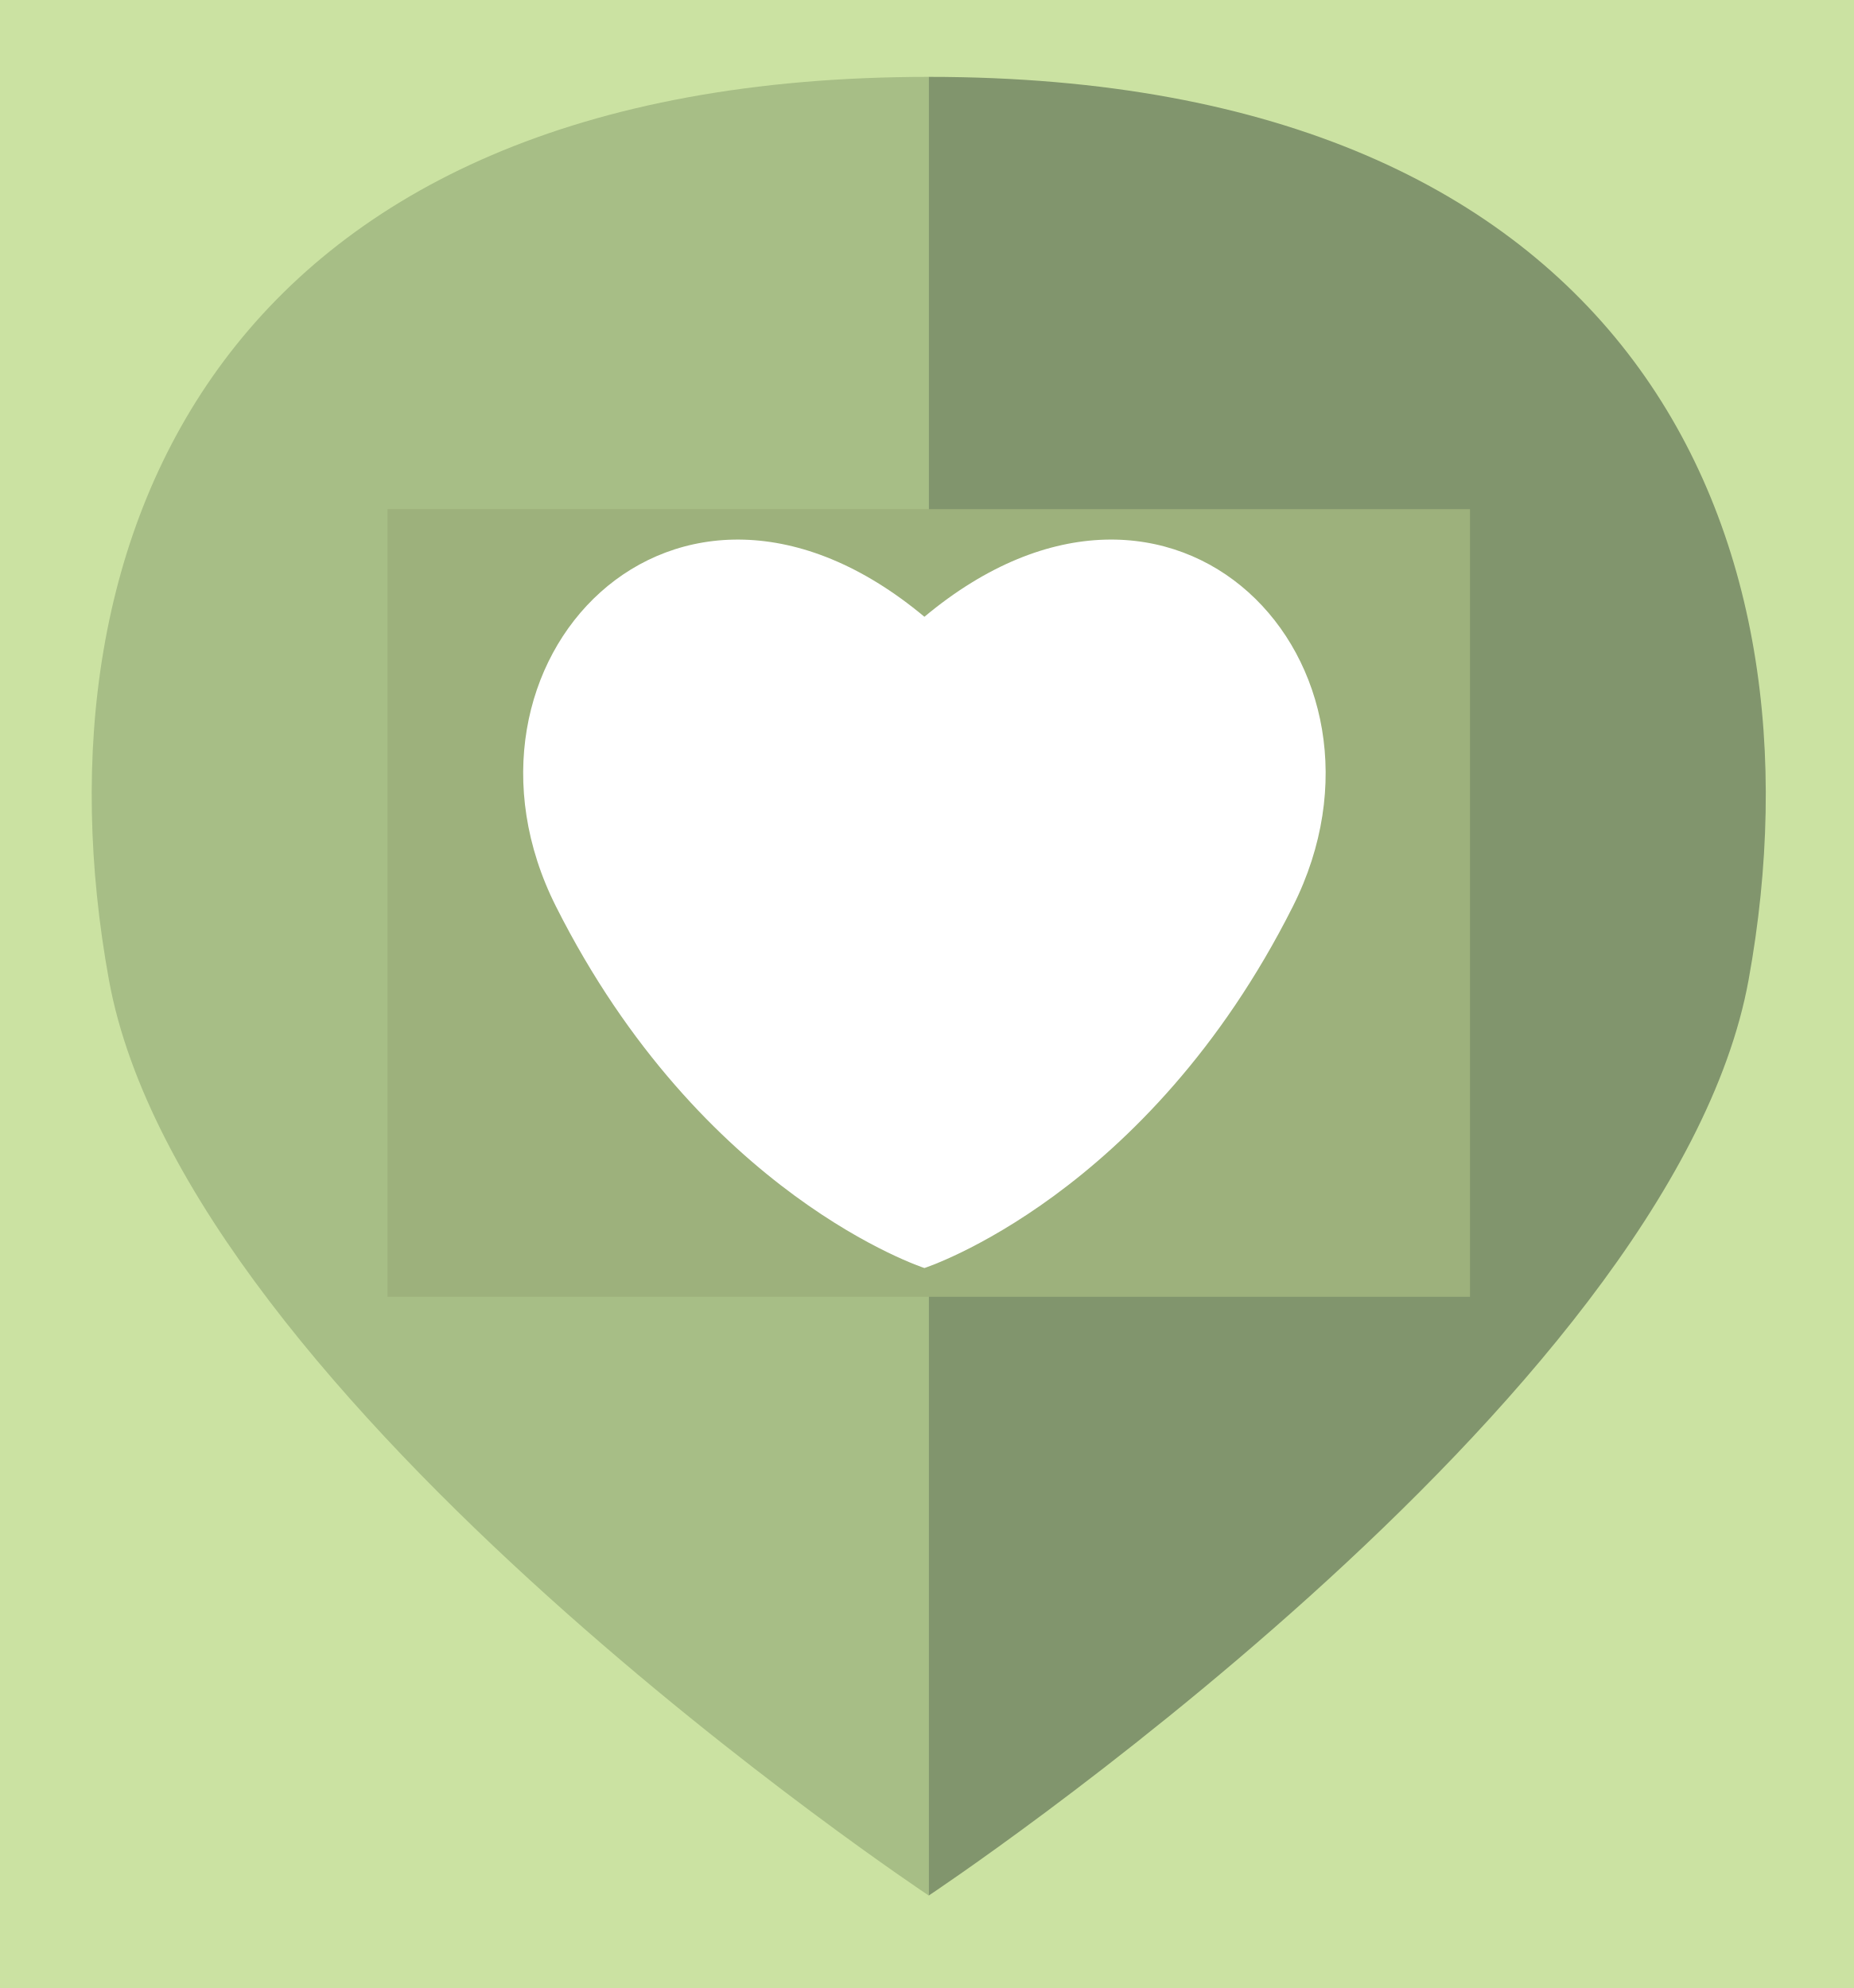
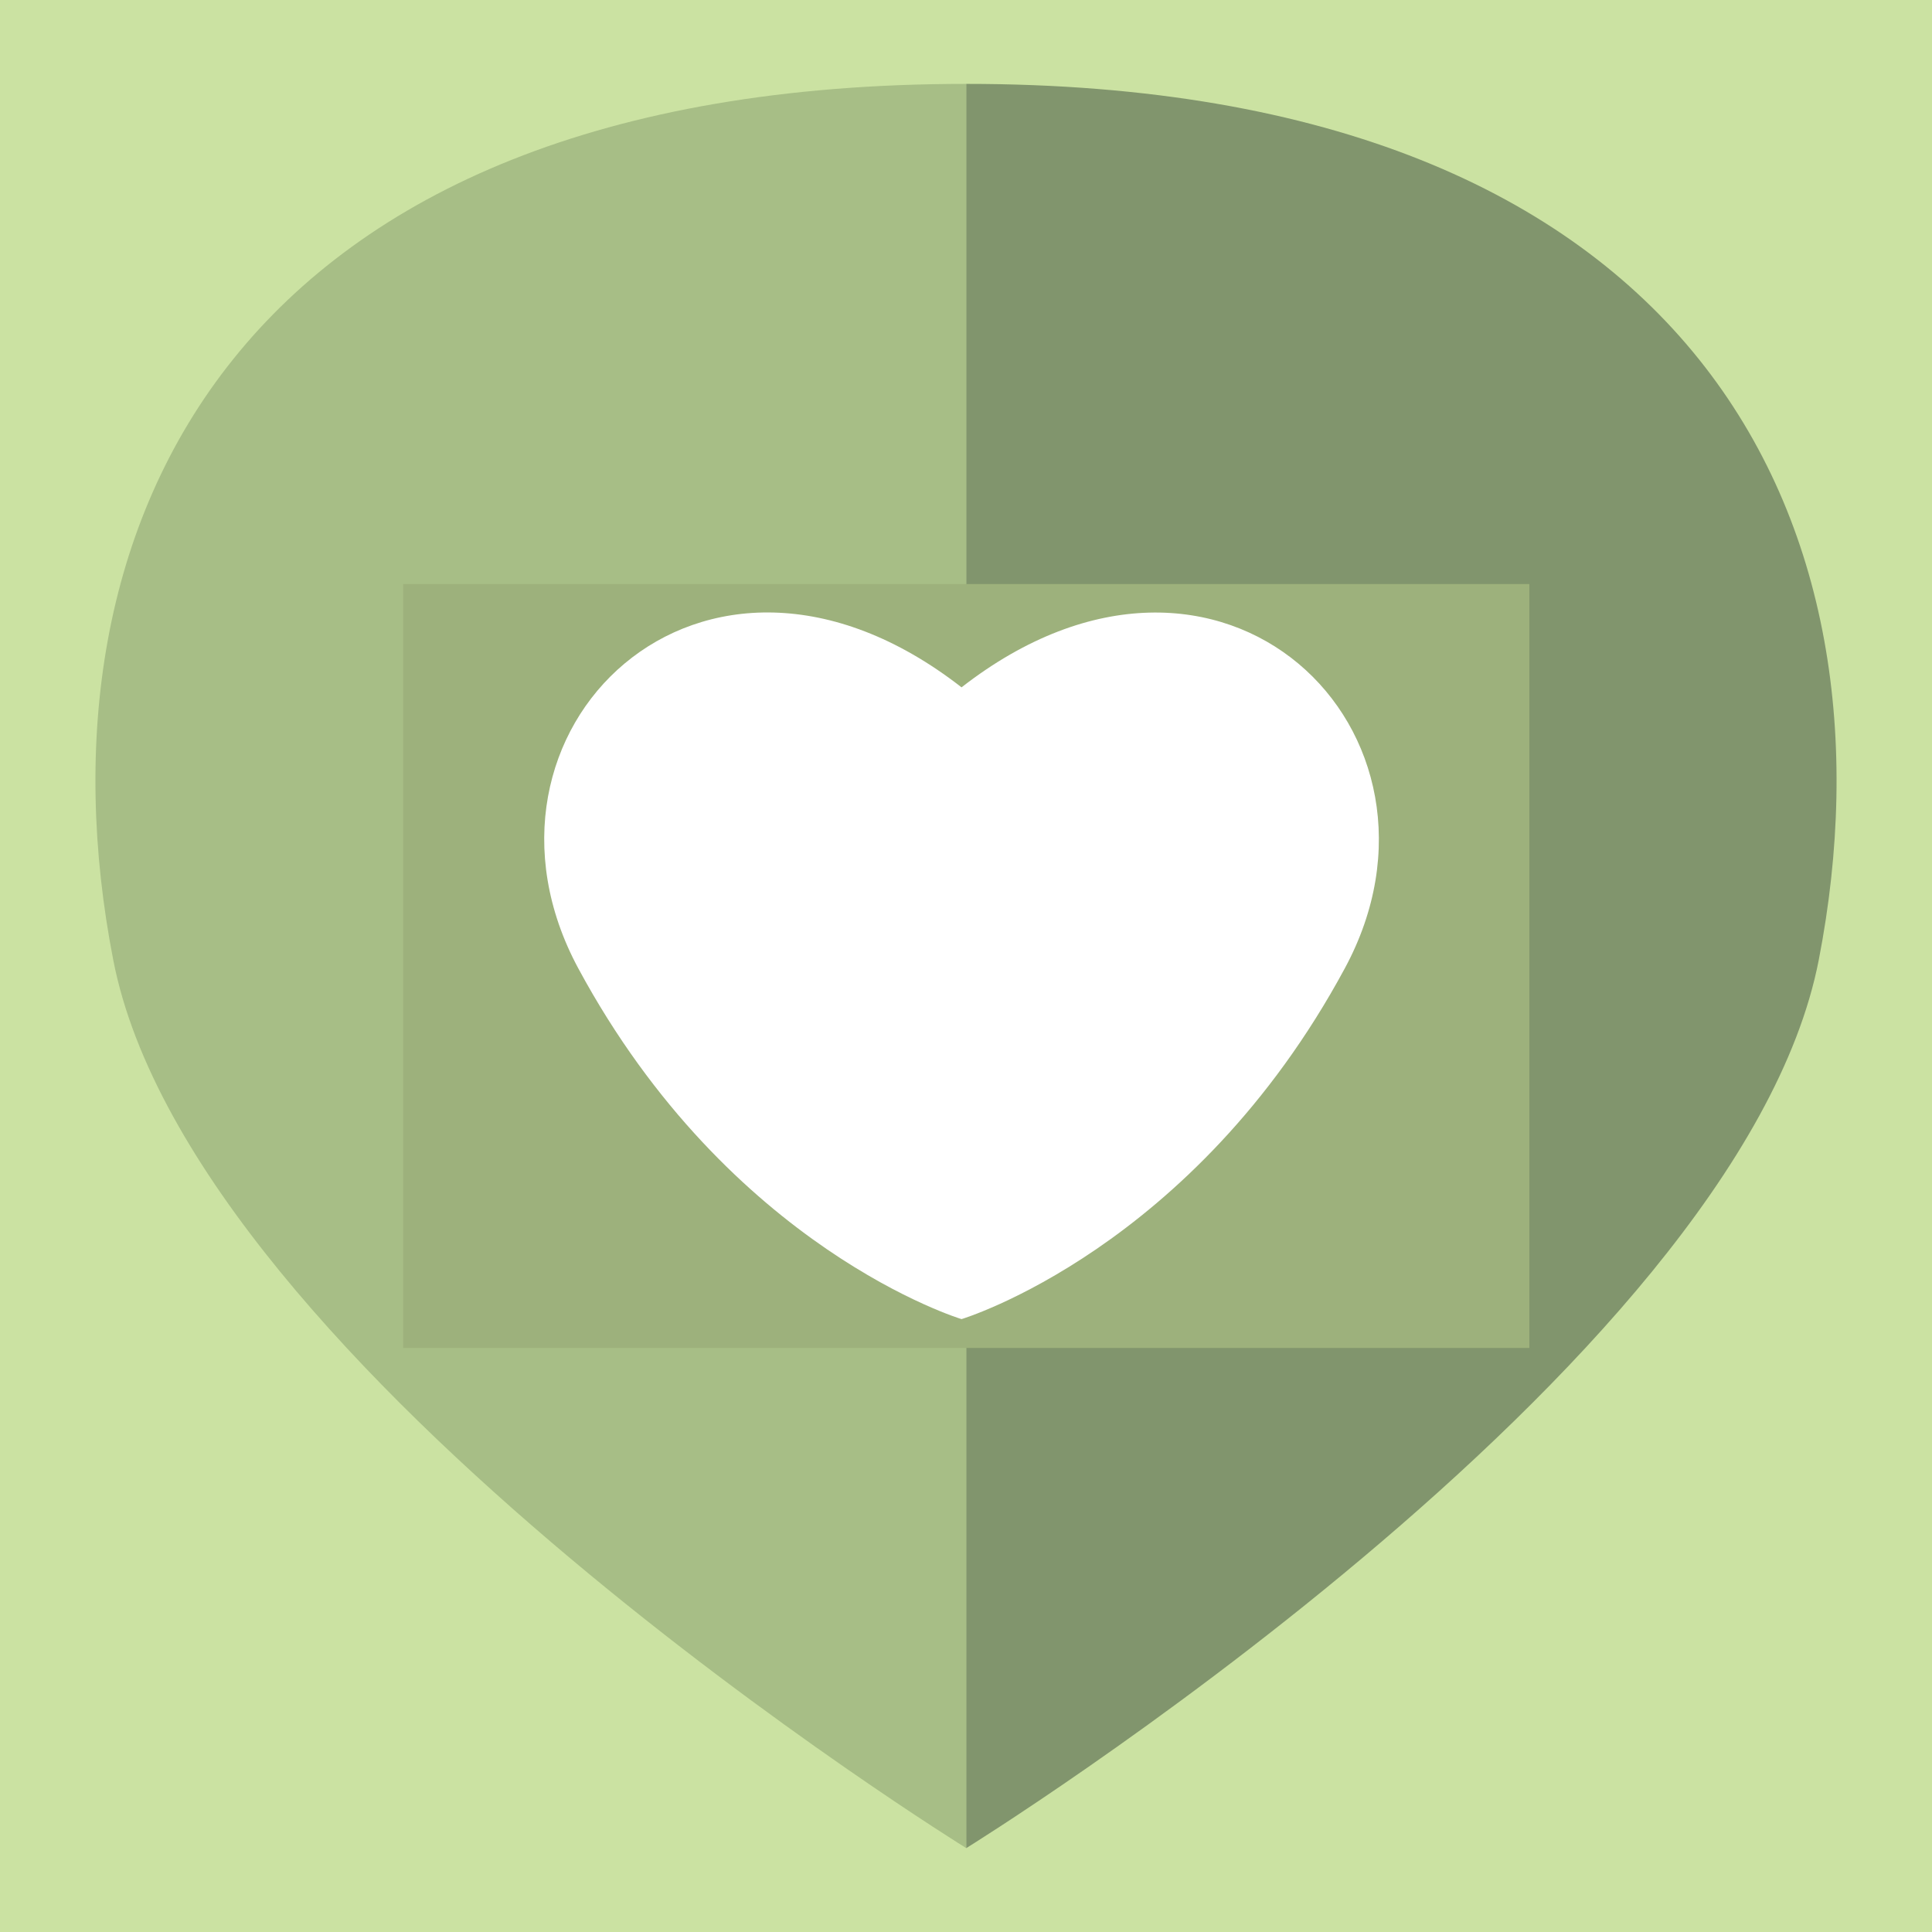
- <svg xmlns="http://www.w3.org/2000/svg" width="100%" height="100%" viewBox="0 0 371 398" version="1.1" xml:space="preserve" style="fill-rule:evenodd;clip-rule:evenodd;stroke-linejoin:round;stroke-miterlimit:2;">
-   <g transform="matrix(1,0,0,1,-111.74,-208.33)">
-     <rect x="111.74" y="208.33" width="371.79" height="398.72" style="fill:rgb(203,226,162);" />
-   </g>
-   <g transform="matrix(1,0,0,1,-111.74,-208.33)">
-     <path d="M133.54,404.49C148.92,489.11 297.64,587.82 297.64,587.82L297.64,223.72C156.61,223.72 117.25,314.93 133.54,404.49Z" style="fill:rgb(167,190,134);fill-rule:nonzero;" />
-   </g>
-   <g transform="matrix(1,0,0,1,-111.74,-208.33)">
-     <path d="M461.74,404.49C478.02,314.93 438.66,223.72 297.64,223.72L297.64,587.82C297.64,587.82 446.36,489.1 461.74,404.49Z" style="fill:rgb(129,149,109);fill-rule:nonzero;" />
-   </g>
-   <g transform="matrix(1,0,0,1,-111.74,-208.33)">
-     <rect x="189.3" y="310.26" width="216.67" height="157.69" style="fill:rgb(157,177,124);" />
-   </g>
-   <g transform="matrix(1,0,0,1,-111.74,-208.33)">
-     <path d="M296.77,331.81C246.6,289.92 198.6,341.26 223.02,389.8C252.17,447.75 296.77,462.19 296.77,462.19C296.77,462.19 341.38,447.76 370.52,389.8C394.94,341.25 346.94,289.92 296.77,331.81Z" style="fill:white;fill-rule:nonzero;" />
-   </g>
+ <svg xmlns="http://www.w3.org/2000/svg" version="1.1" id="Layer_1" x="0px" y="0px" viewBox="0 0 368.5 368.5" style="enable-background:new 0 0 368.5 368.5;" xml:space="preserve">
+   <style type="text/css">
+ 	.st0{fill:#CBE2A2;}
+ 	.st1{fill:#A7BE86;}
+ 	.st2{fill:#81956D;}
+ 	.st3{fill:#9DB17C;}
+ 	.st4{fill:#FFFFFF;}
+ </style>
+   <rect class="st0" width="368.5" height="368.5" />
+   <path class="st1" d="M21.6,183.1c15.2,78.2,162.7,169.4,162.7,169.4V16C44.5,16,5.5,100.3,21.6,183.1z" />
+   <path class="st2" d="M346.9,183.1C363,100.3,324,16,184.3,16v336.5C184.3,352.5,331.7,261.3,346.9,183.1z" />
+   <rect x="76.9" y="111.4" class="st3" width="214.8" height="145.7" />
+   <path class="st4" d="M183.4,131.1c-49.7-38.7-97.3,8.7-73.1,53.6c28.9,53.6,73.1,66.9,73.1,66.9s44.2-13.3,73.1-66.9  C280.7,139.9,233.1,92.4,183.4,131.1z" />
</svg>
